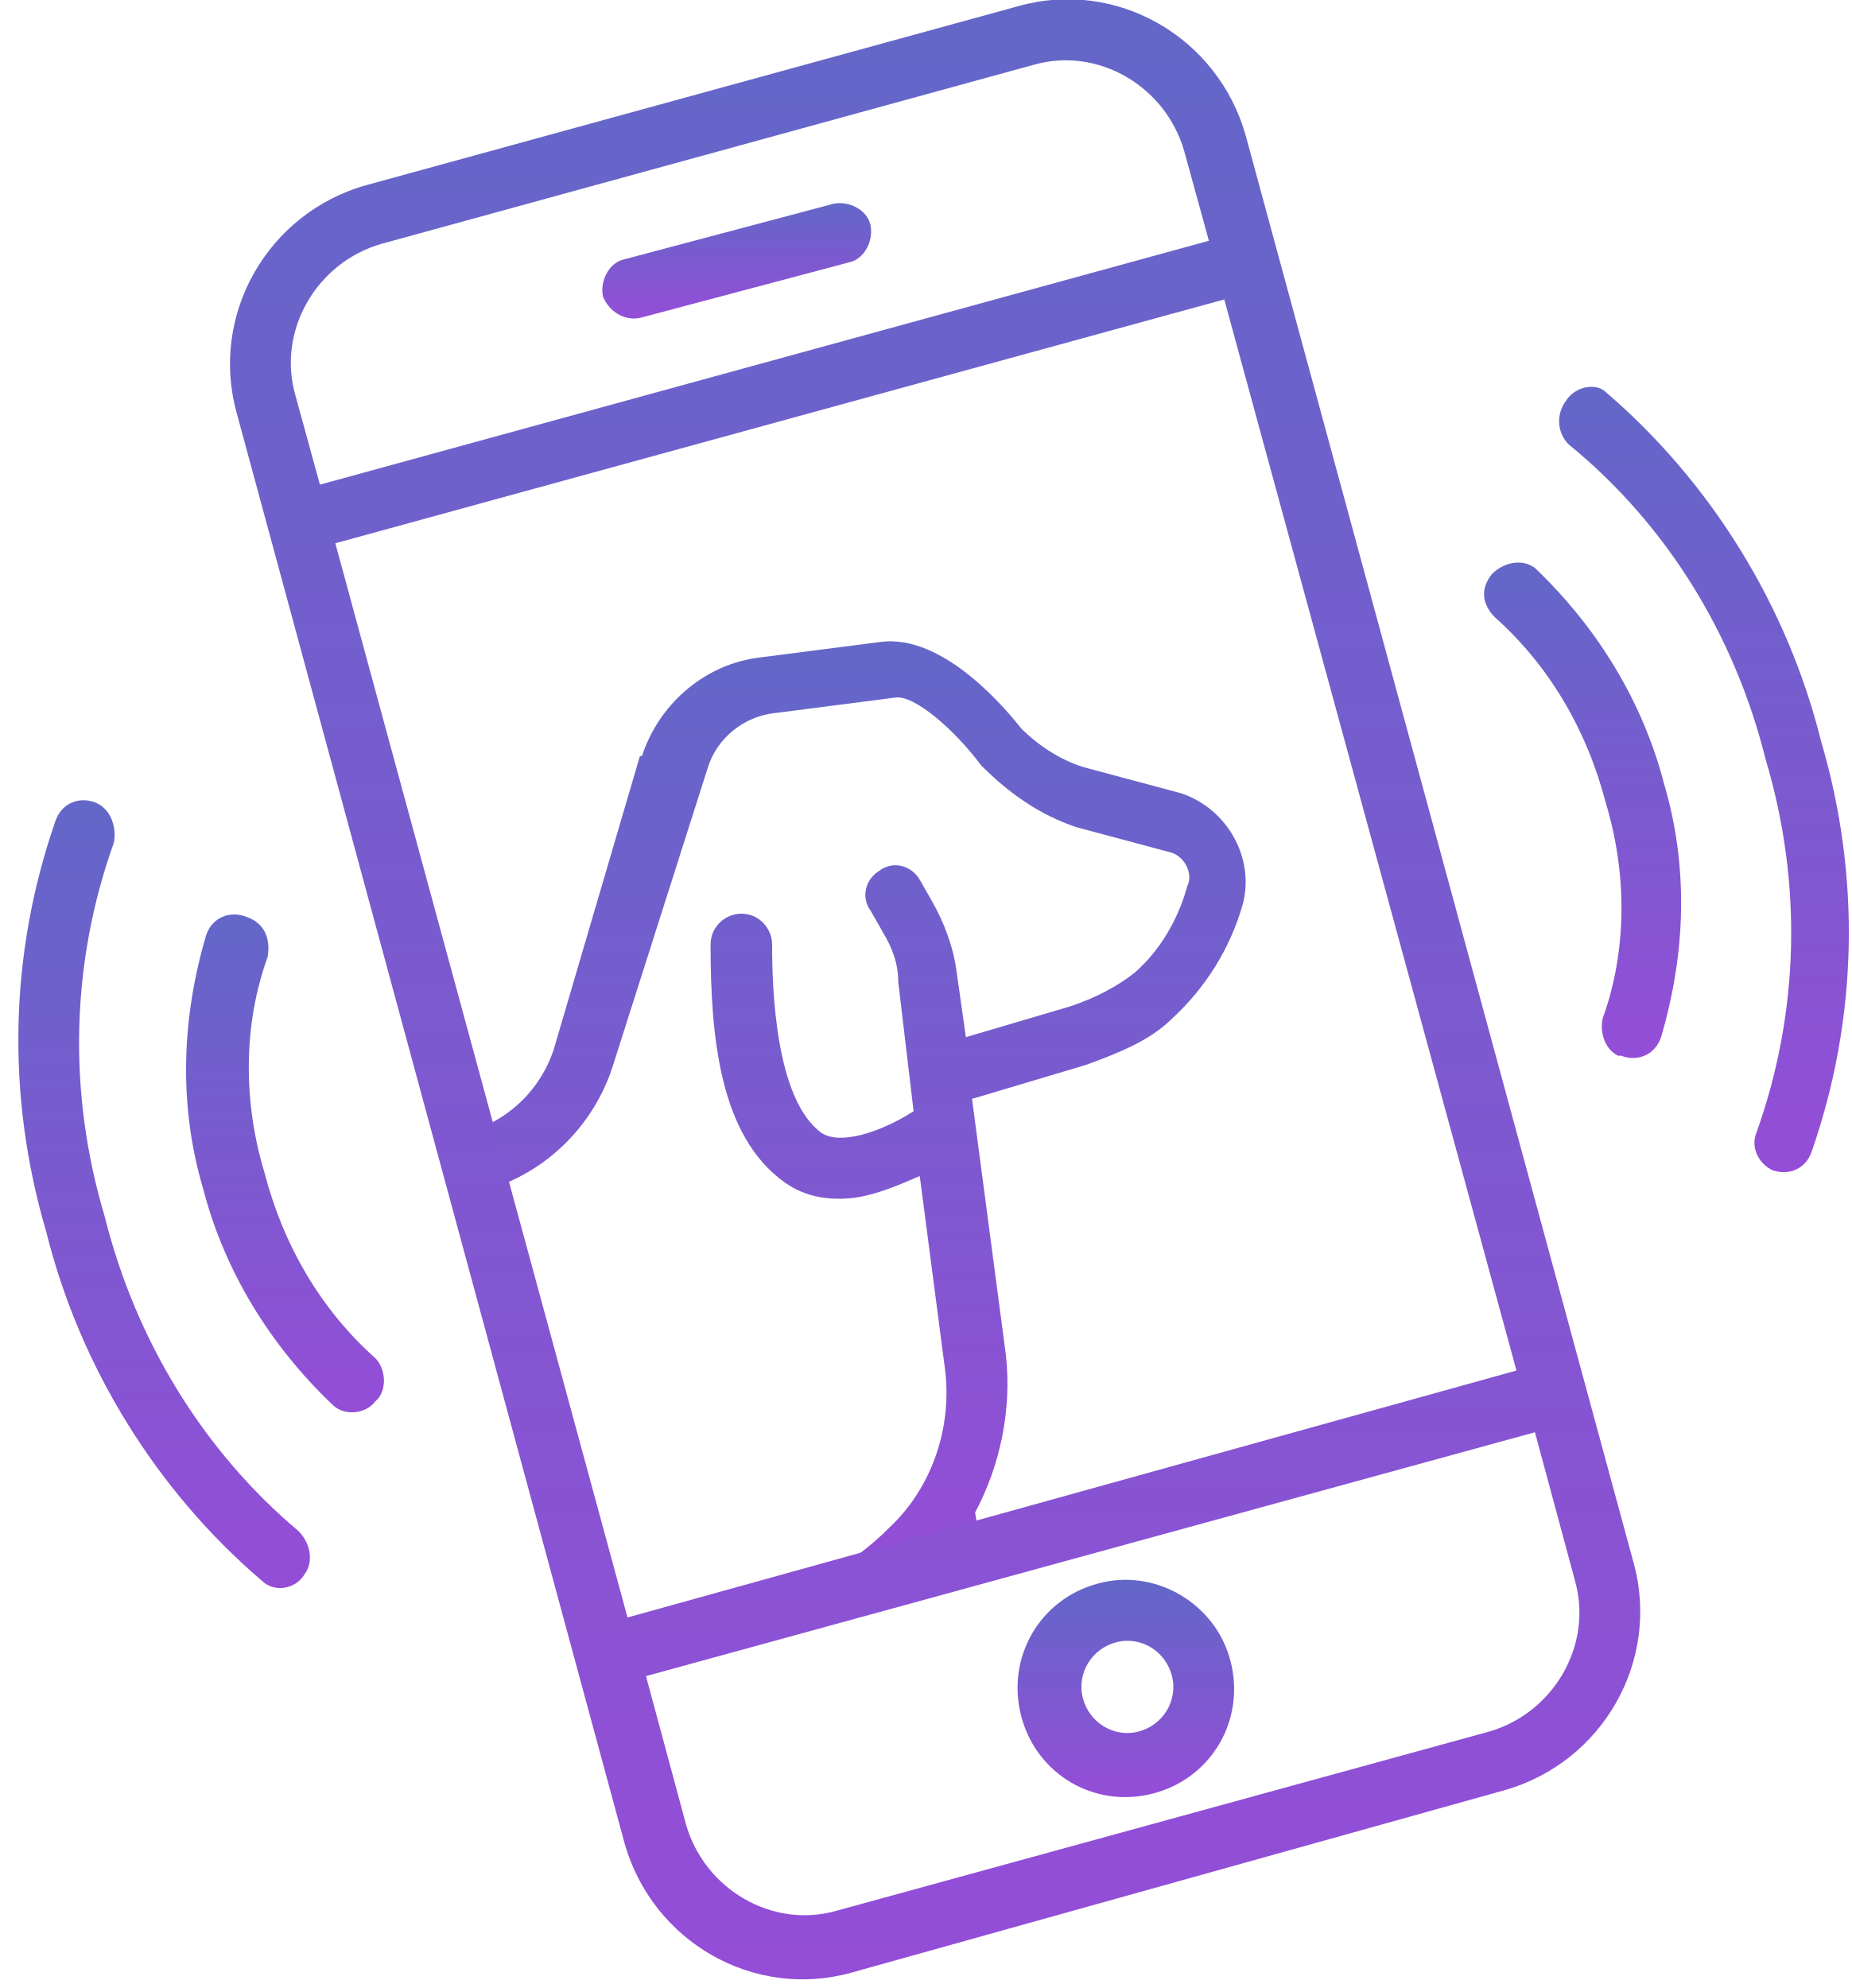
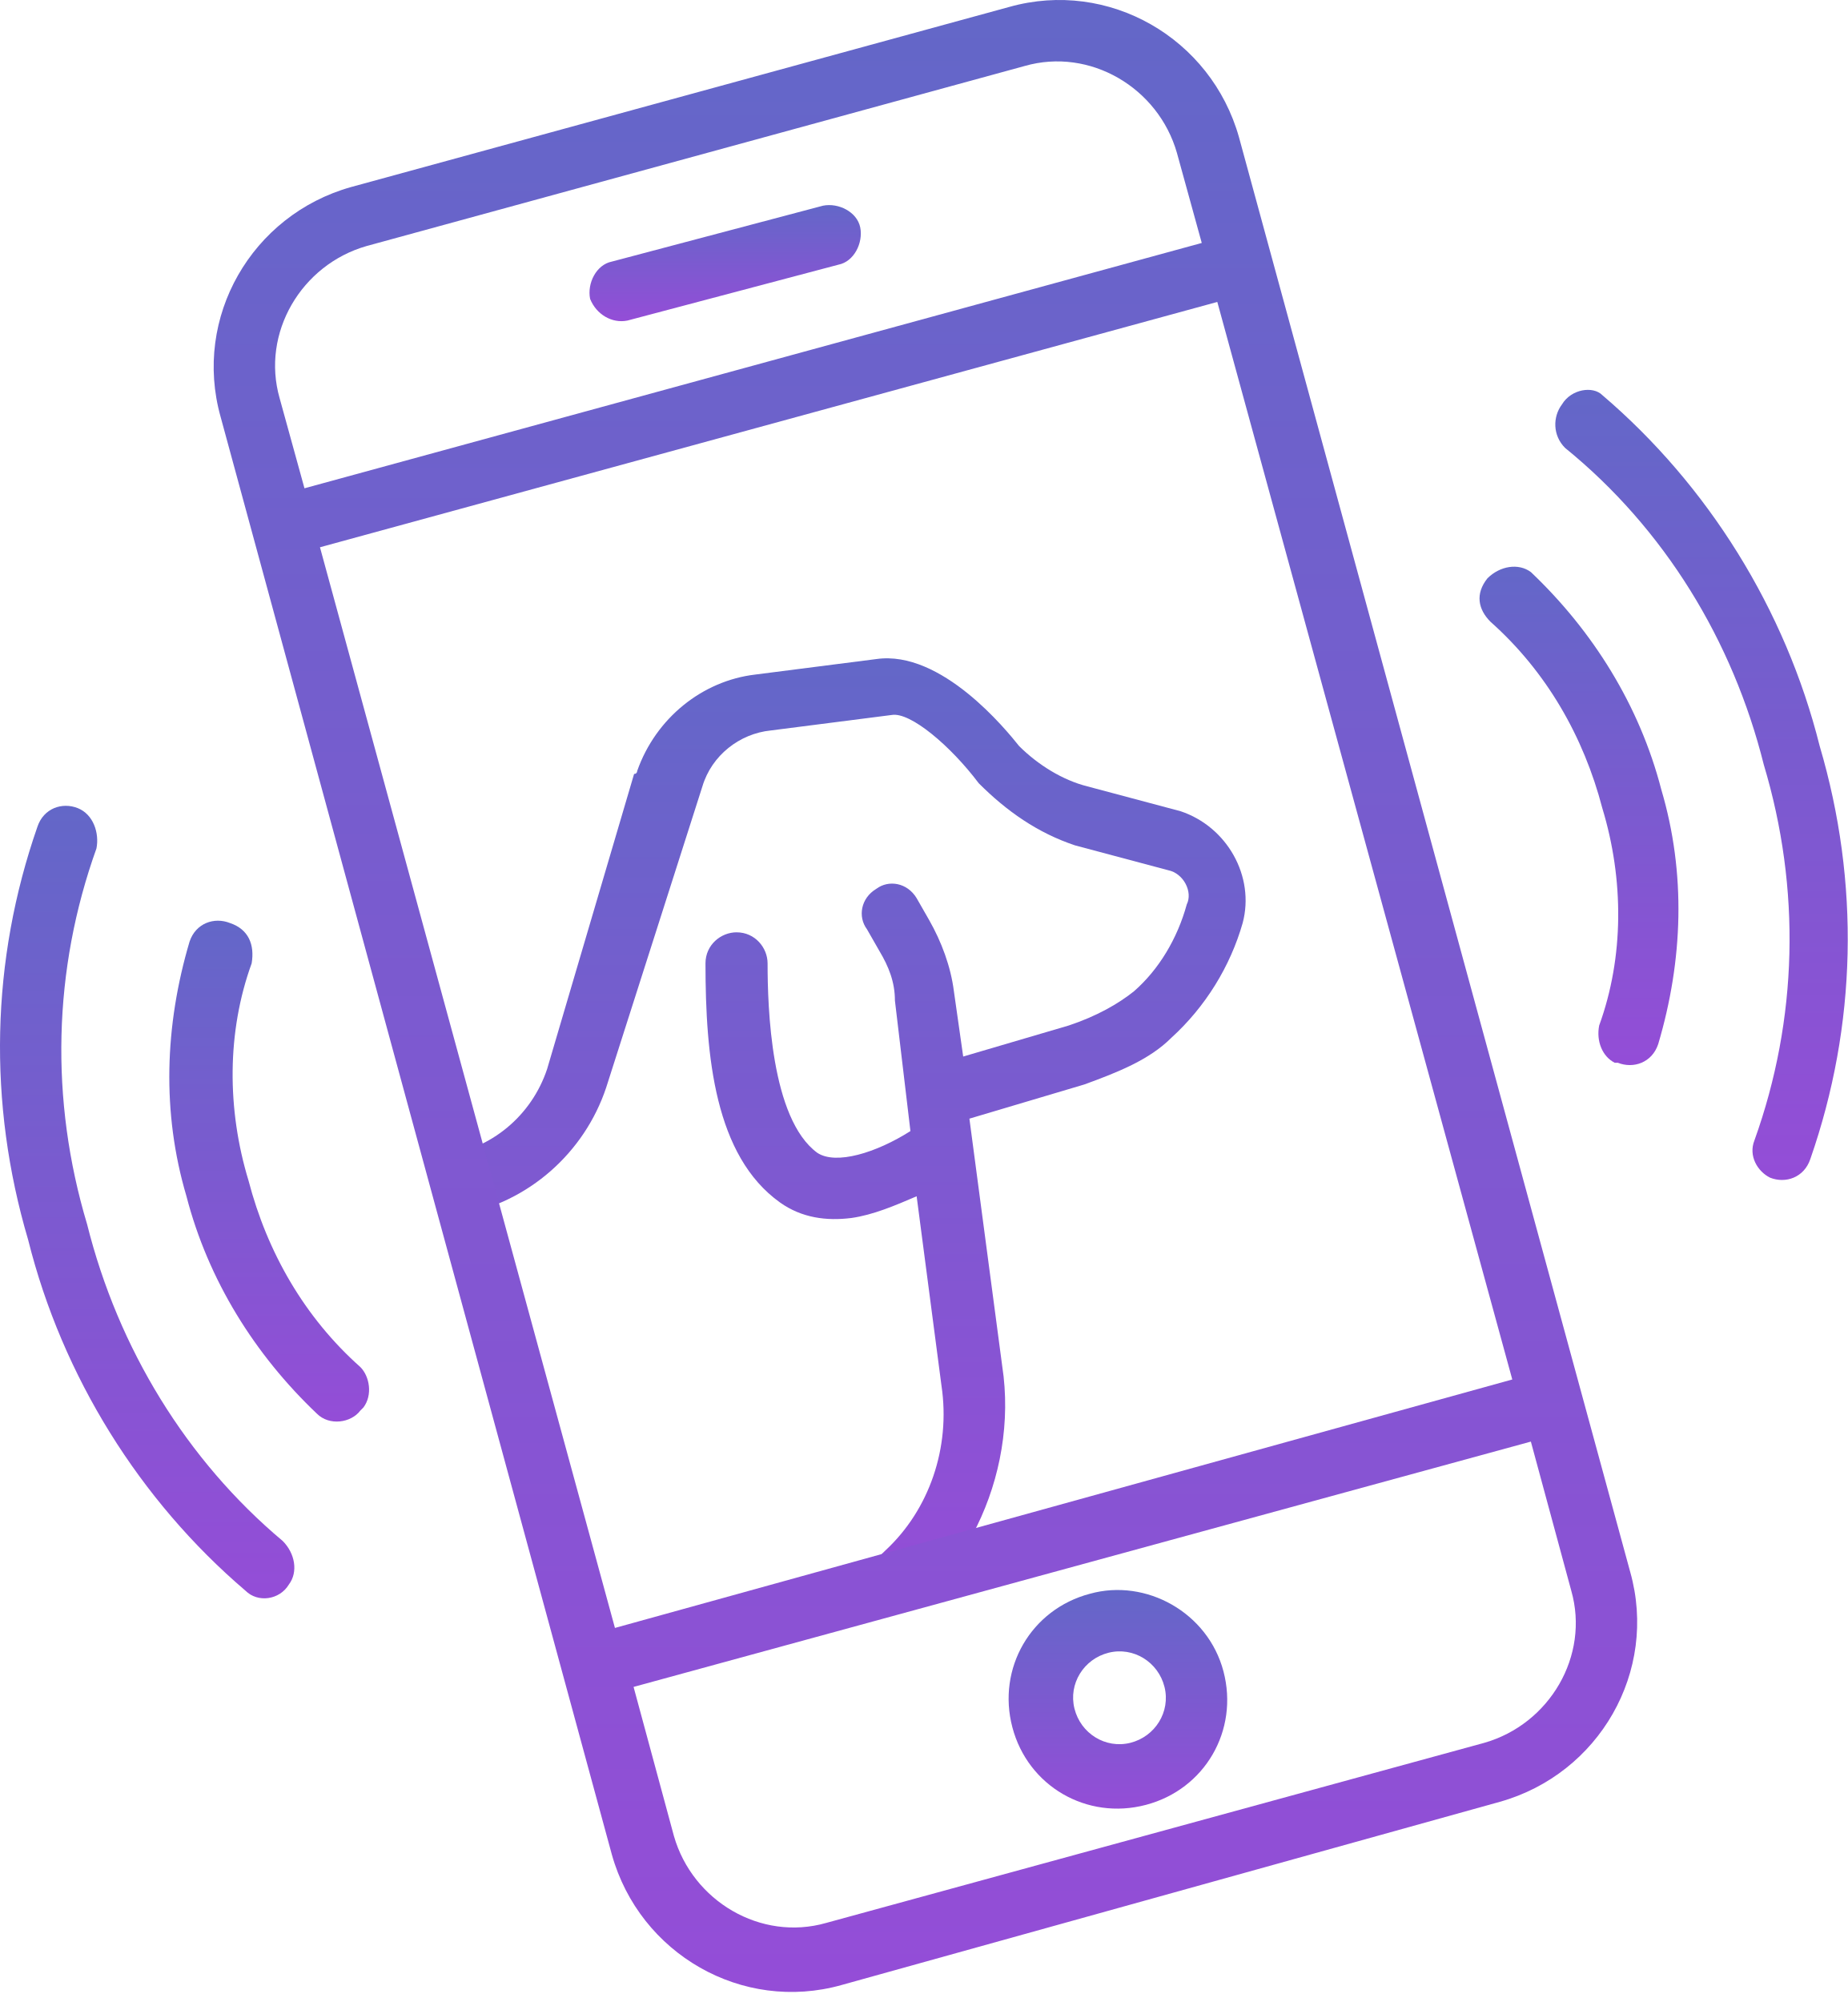
- <svg xmlns="http://www.w3.org/2000/svg" width="68" height="73" viewBox="0 0 68 73" fill="none">
-   <path d="M22.479 39.218L25.98 28.223C26.319 27.09 27.336 26.297 28.465 26.183L32.87 25.616C33.548 25.503 35.017 26.75 36.033 28.11C37.05 29.13 38.179 29.924 39.535 30.377L42.923 31.284C43.488 31.397 43.827 32.077 43.601 32.531C43.262 33.777 42.584 34.911 41.681 35.704C41.116 36.158 40.325 36.611 39.309 36.951L35.468 38.085L35.13 35.704C35.017 34.797 34.678 33.891 34.226 33.097L33.774 32.304C33.435 31.737 32.758 31.624 32.306 31.964C31.741 32.304 31.628 32.984 31.967 33.437L32.419 34.231C32.758 34.797 32.983 35.364 32.983 36.044L33.548 40.805C32.306 41.598 30.837 42.052 30.16 41.598C28.465 40.352 28.352 36.271 28.352 34.684C28.352 34.117 27.901 33.551 27.223 33.551C26.658 33.551 26.093 34.004 26.093 34.684C26.093 38.085 26.432 41.712 28.804 43.412C29.595 43.979 30.499 44.092 31.402 43.979C32.193 43.865 32.983 43.525 33.774 43.185L34.678 50.099C35.017 52.366 34.226 54.633 32.645 56.107C31.515 57.24 30.386 57.807 30.386 57.807L35.92 56.22L35.807 55.54C36.711 53.84 37.163 51.8 36.937 49.759L35.694 40.352L39.873 39.105C41.116 38.651 42.245 38.198 43.036 37.404C44.279 36.271 45.182 34.797 45.634 33.211C46.086 31.51 45.069 29.697 43.375 29.13L39.986 28.223C39.083 27.997 38.179 27.43 37.502 26.75C37.05 26.183 34.678 23.236 32.306 23.576L27.901 24.143C25.98 24.37 24.286 25.73 23.609 27.657C23.609 27.657 23.609 27.77 23.496 27.77L20.333 38.538C19.768 40.238 18.3 41.485 16.493 41.712L17.17 43.865C19.655 43.412 21.688 41.598 22.479 39.218Z" fill="url(#paint0_linear)" />
-   <path d="M54.783 21.082C54.331 21.649 54.444 22.216 54.896 22.669C56.929 24.483 58.284 26.863 58.962 29.47C59.753 32.077 59.753 34.911 58.849 37.404C58.736 37.971 58.962 38.538 59.414 38.765H59.527C60.091 38.991 60.769 38.765 60.995 38.084C61.899 35.024 62.012 31.85 61.108 28.79C60.317 25.73 58.623 23.009 56.364 20.856C55.912 20.516 55.234 20.629 54.783 21.082Z" fill="url(#paint1_linear)" />
-   <path d="M57.493 14.735C57.155 15.189 57.155 15.869 57.606 16.322C61.221 19.269 63.706 23.349 64.835 27.883C66.191 32.417 66.078 37.178 64.496 41.598C64.27 42.165 64.609 42.732 65.061 42.959C65.626 43.185 66.304 42.959 66.529 42.279C68.224 37.405 68.337 32.191 66.868 27.203C65.626 22.216 62.802 17.682 58.962 14.395C58.623 14.055 57.832 14.168 57.493 14.735Z" fill="url(#paint2_linear)" />
-   <path d="M9.038 33.664C8.473 33.437 7.795 33.664 7.569 34.344C6.666 37.404 6.553 40.578 7.456 43.639C8.247 46.699 9.941 49.419 12.2 51.573C12.652 52.026 13.443 51.913 13.782 51.459L13.895 51.346C14.233 50.893 14.12 50.213 13.782 49.873C11.748 48.059 10.393 45.679 9.715 43.072C8.925 40.465 8.925 37.631 9.828 35.138C9.941 34.457 9.715 33.891 9.038 33.664Z" fill="url(#paint3_linear)" />
-   <path d="M3.503 29.47C2.938 29.243 2.261 29.47 2.035 30.15C0.341 35.024 0.228 40.238 1.696 45.225C2.938 50.213 5.762 54.746 9.602 58.034C10.054 58.487 10.845 58.374 11.184 57.807C11.523 57.353 11.41 56.673 10.958 56.22C7.456 53.273 4.972 49.193 3.842 44.659C2.487 40.125 2.6 35.364 4.181 30.944C4.294 30.377 4.068 29.697 3.503 29.47Z" fill="url(#paint4_linear)" />
-   <path d="M37.388 0.227L13.442 6.801C9.828 7.821 7.682 11.562 8.698 15.189L22.93 67.668C23.947 71.295 27.674 73.449 31.288 72.429L55.234 65.741C58.849 64.721 60.995 60.981 59.978 57.354L45.746 4.987C44.73 1.36 41.002 -0.793 37.388 0.227ZM12.313 19.949L44.956 10.995L55.686 50.326L23.043 59.394L12.313 19.949ZM14.007 8.954L37.953 2.38C40.325 1.7 42.809 3.174 43.487 5.554L44.391 8.841L11.748 17.796L10.845 14.508C10.167 12.128 11.635 9.635 14.007 8.954ZM54.669 63.588L30.724 70.162C28.352 70.842 25.867 69.368 25.189 66.988L23.721 61.547L56.364 52.593L57.832 58.034C58.51 60.414 57.041 62.908 54.669 63.588Z" fill="url(#paint5_linear)" />
-   <path d="M23.495 11.675L31.176 9.634C31.741 9.521 32.08 8.841 31.966 8.274C31.854 7.708 31.176 7.368 30.611 7.481L22.93 9.521C22.366 9.634 22.027 10.315 22.14 10.881C22.366 11.448 22.93 11.788 23.495 11.675Z" fill="url(#paint6_linear)" />
-   <path d="M40.325 58.147C38.179 58.714 36.937 60.867 37.501 63.021C38.066 65.174 40.212 66.421 42.358 65.854C44.504 65.288 45.747 63.134 45.182 60.98C44.617 58.827 42.358 57.58 40.325 58.147ZM41.793 63.587C40.89 63.814 39.986 63.247 39.76 62.341C39.534 61.434 40.099 60.527 41.003 60.3C41.906 60.074 42.81 60.641 43.036 61.547C43.262 62.454 42.697 63.361 41.793 63.587Z" fill="url(#paint7_linear)" />
+ <svg xmlns="http://www.w3.org/2000/svg" width="36" height="39" viewBox="0 0 36 39" fill="none">
+   <path d="M11.81 21.187L13.685 15.319C13.866 14.714 14.411 14.291 15.016 14.23L17.375 13.928C17.738 13.867 18.524 14.533 19.069 15.258C19.613 15.803 20.218 16.226 20.944 16.468L22.759 16.952C23.061 17.013 23.243 17.376 23.122 17.618C22.94 18.283 22.578 18.888 22.093 19.311C21.791 19.553 21.368 19.796 20.823 19.977L18.766 20.582L18.585 19.311C18.524 18.828 18.343 18.344 18.101 17.92L17.859 17.497C17.677 17.194 17.314 17.134 17.073 17.315C16.77 17.497 16.71 17.86 16.891 18.102L17.133 18.525C17.314 18.828 17.436 19.13 17.436 19.493L17.738 22.034C17.073 22.457 16.286 22.699 15.923 22.457C15.016 21.792 14.955 19.614 14.955 18.767C14.955 18.465 14.713 18.162 14.35 18.162C14.048 18.162 13.745 18.404 13.745 18.767C13.745 20.582 13.927 22.518 15.197 23.425C15.621 23.727 16.105 23.788 16.589 23.727C17.012 23.667 17.436 23.486 17.859 23.304L18.343 26.994C18.524 28.204 18.101 29.414 17.254 30.2C16.649 30.805 16.044 31.108 16.044 31.108L19.008 30.261L18.948 29.898C19.432 28.991 19.674 27.902 19.553 26.813L18.887 21.792L21.126 21.126C21.791 20.884 22.396 20.642 22.819 20.219C23.485 19.614 23.969 18.828 24.211 17.981C24.453 17.073 23.908 16.105 23.001 15.803L21.186 15.319C20.702 15.198 20.218 14.896 19.855 14.533C19.613 14.23 18.343 12.657 17.073 12.839L14.713 13.141C13.685 13.262 12.778 13.988 12.415 15.017C12.415 15.017 12.415 15.077 12.354 15.077L10.66 20.824C10.358 21.731 9.571 22.397 8.604 22.518L8.966 23.667C10.297 23.425 11.386 22.457 11.81 21.187Z" fill="url(#paint0_linear)" />
+   <path d="M28.98 11.266C28.738 11.569 28.798 11.871 29.04 12.113C30.129 13.081 30.855 14.351 31.218 15.743C31.641 17.134 31.641 18.646 31.157 19.977C31.097 20.28 31.218 20.582 31.46 20.703H31.52C31.823 20.824 32.186 20.703 32.307 20.34C32.791 18.707 32.851 17.013 32.367 15.38C31.944 13.746 31.037 12.294 29.827 11.145C29.585 10.964 29.222 11.024 28.98 11.266Z" fill="url(#paint1_linear)" />
+   <path d="M30.432 7.878C30.25 8.12 30.25 8.483 30.492 8.725C32.428 10.298 33.759 12.476 34.364 14.896C35.09 17.315 35.029 19.856 34.182 22.215C34.061 22.518 34.243 22.82 34.485 22.941C34.787 23.062 35.15 22.941 35.271 22.578C36.178 19.977 36.239 17.194 35.453 14.533C34.787 11.871 33.275 9.451 31.218 7.697C31.037 7.515 30.613 7.576 30.432 7.878Z" fill="url(#paint2_linear)" />
+   <path d="M4.48 17.981C4.177 17.86 3.814 17.981 3.693 18.344C3.209 19.977 3.149 21.671 3.633 23.304C4.056 24.938 4.964 26.39 6.174 27.539C6.416 27.781 6.839 27.72 7.021 27.478L7.081 27.418C7.263 27.176 7.202 26.813 7.021 26.631C5.932 25.664 5.206 24.393 4.843 23.002C4.419 21.61 4.419 20.098 4.903 18.767C4.964 18.404 4.843 18.102 4.48 17.981Z" fill="url(#paint3_linear)" />
+   <path d="M1.516 15.743C1.213 15.622 0.85 15.743 0.729 16.106C-0.178 18.707 -0.239 21.489 0.548 24.151C1.213 26.813 2.725 29.233 4.782 30.987C5.024 31.229 5.448 31.168 5.629 30.866C5.811 30.624 5.75 30.261 5.508 30.019C3.633 28.446 2.302 26.268 1.697 23.849C0.971 21.429 1.032 18.888 1.879 16.529C1.939 16.227 1.818 15.864 1.516 15.743Z" fill="url(#paint4_linear)" />
+   <path d="M19.664 0.135L6.839 3.644C4.903 4.188 3.754 6.185 4.298 8.12L11.921 36.129C12.465 38.065 14.461 39.214 16.397 38.669L29.222 35.1C31.157 34.556 32.307 32.56 31.762 30.624L24.14 2.676C23.596 0.74 21.599 -0.409 19.664 0.135ZM6.234 10.661L23.717 5.882L29.464 26.873L11.981 31.713L6.234 10.661ZM7.142 4.793L19.966 1.285C21.236 0.922 22.567 1.708 22.93 2.978L23.414 4.733L5.932 9.512L5.448 7.757C5.085 6.487 5.871 5.156 7.142 4.793ZM28.919 33.951L16.095 37.46C14.824 37.823 13.493 37.036 13.13 35.766L12.344 32.862L29.826 28.083L30.613 30.987C30.976 32.257 30.189 33.588 28.919 33.951Z" fill="url(#paint5_linear)" />
+   <path d="M12.223 6.245L16.336 5.156C16.639 5.096 16.82 4.733 16.76 4.43C16.699 4.128 16.336 3.946 16.034 4.007L11.92 5.096C11.618 5.156 11.436 5.519 11.497 5.822C11.618 6.124 11.92 6.305 12.223 6.245Z" fill="url(#paint6_linear)" />
+   <path d="M21.236 31.047C20.087 31.349 19.421 32.499 19.724 33.648C20.026 34.797 21.176 35.463 22.325 35.16C23.474 34.858 24.14 33.709 23.837 32.559C23.535 31.41 22.325 30.744 21.236 31.047ZM22.023 33.951C21.538 34.072 21.055 33.769 20.934 33.285C20.813 32.801 21.115 32.317 21.599 32.196C22.083 32.075 22.567 32.378 22.688 32.862C22.809 33.346 22.506 33.83 22.023 33.951Z" fill="url(#paint7_linear)" />
  <defs>
-     <linearGradient id="paint0_linear" x1="31.117" y1="23.549" x2="31.117" y2="57.807" gradientUnits="userSpaceOnUse">
+     <linearGradient id="paint0_linear" x1="16.436" y1="12.824" x2="16.436" y2="31.108" gradientUnits="userSpaceOnUse">
      <stop stop-color="#6367C8" />
      <stop offset="1" stop-color="#944DD7" />
    </linearGradient>
-     <linearGradient id="paint1_linear" x1="58.114" y1="20.658" x2="58.114" y2="38.85" gradientUnits="userSpaceOnUse">
+     <linearGradient id="paint1_linear" x1="30.764" y1="11.04" x2="30.764" y2="20.748" gradientUnits="userSpaceOnUse">
      <stop stop-color="#6367C8" />
      <stop offset="1" stop-color="#944DD7" />
    </linearGradient>
-     <linearGradient id="paint2_linear" x1="62.572" y1="14.204" x2="62.572" y2="43.044" gradientUnits="userSpaceOnUse">
+     <linearGradient id="paint2_linear" x1="33.151" y1="7.595" x2="33.151" y2="22.986" gradientUnits="userSpaceOnUse">
      <stop stop-color="#6367C8" />
      <stop offset="1" stop-color="#944DD7" />
    </linearGradient>
-     <linearGradient id="paint3_linear" x1="10.466" y1="33.579" x2="10.466" y2="51.861" gradientUnits="userSpaceOnUse">
+     <linearGradient id="paint3_linear" x1="5.245" y1="17.936" x2="5.245" y2="27.693" gradientUnits="userSpaceOnUse">
      <stop stop-color="#6367C8" />
      <stop offset="1" stop-color="#944DD7" />
    </linearGradient>
-     <linearGradient id="paint4_linear" x1="6.027" y1="29.385" x2="6.027" y2="58.313" gradientUnits="userSpaceOnUse">
+     <linearGradient id="paint4_linear" x1="2.867" y1="15.697" x2="2.867" y2="31.136" gradientUnits="userSpaceOnUse">
      <stop stop-color="#6367C8" />
      <stop offset="1" stop-color="#944DD7" />
    </linearGradient>
-     <linearGradient id="paint5_linear" x1="34.338" y1="-0.027" x2="34.338" y2="72.682" gradientUnits="userSpaceOnUse">
+     <linearGradient id="paint5_linear" x1="18.03" y1="0" x2="18.03" y2="38.805" gradientUnits="userSpaceOnUse">
      <stop stop-color="#6367C8" />
      <stop offset="1" stop-color="#944DD7" />
    </linearGradient>
-     <linearGradient id="paint6_linear" x1="27.053" y1="7.459" x2="27.053" y2="11.696" gradientUnits="userSpaceOnUse">
+     <linearGradient id="paint6_linear" x1="14.128" y1="3.995" x2="14.128" y2="6.257" gradientUnits="userSpaceOnUse">
      <stop stop-color="#6367C8" />
      <stop offset="1" stop-color="#944DD7" />
    </linearGradient>
-     <linearGradient id="paint7_linear" x1="41.342" y1="58.01" x2="41.342" y2="65.991" gradientUnits="userSpaceOnUse">
+     <linearGradient id="paint7_linear" x1="21.78" y1="30.974" x2="21.78" y2="35.233" gradientUnits="userSpaceOnUse">
      <stop stop-color="#6367C8" />
      <stop offset="1" stop-color="#944DD7" />
    </linearGradient>
  </defs>
</svg>
